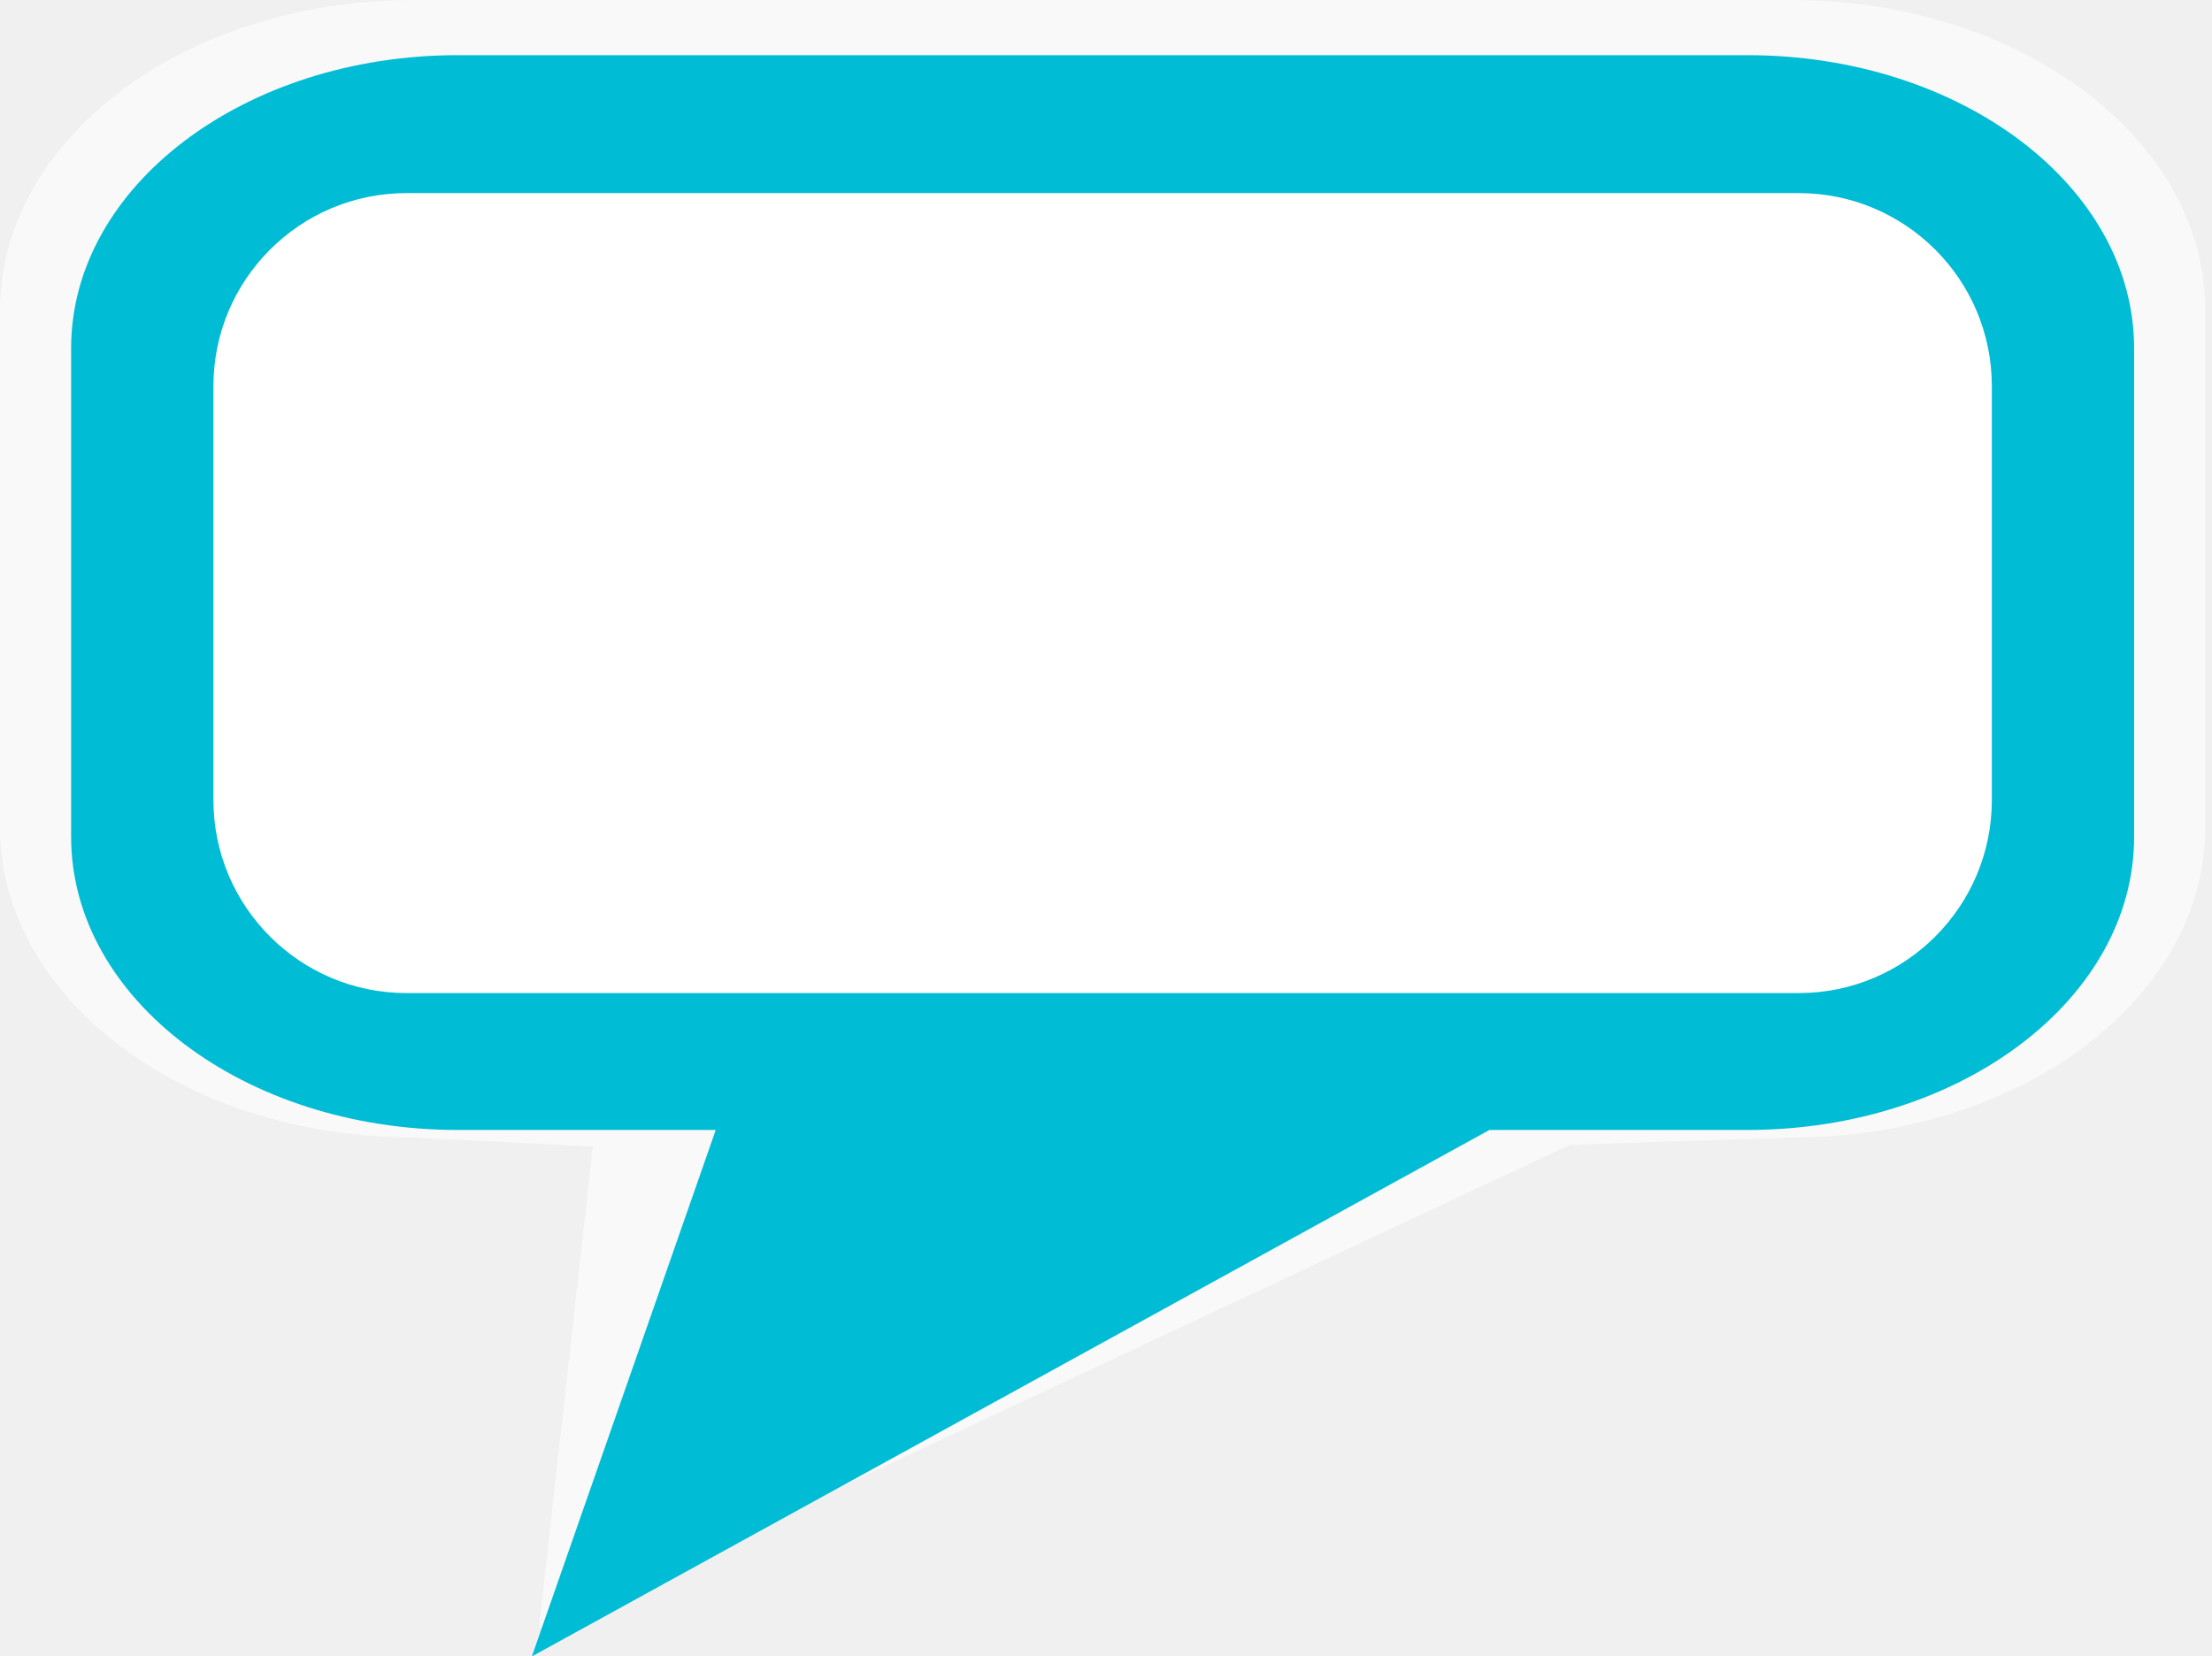
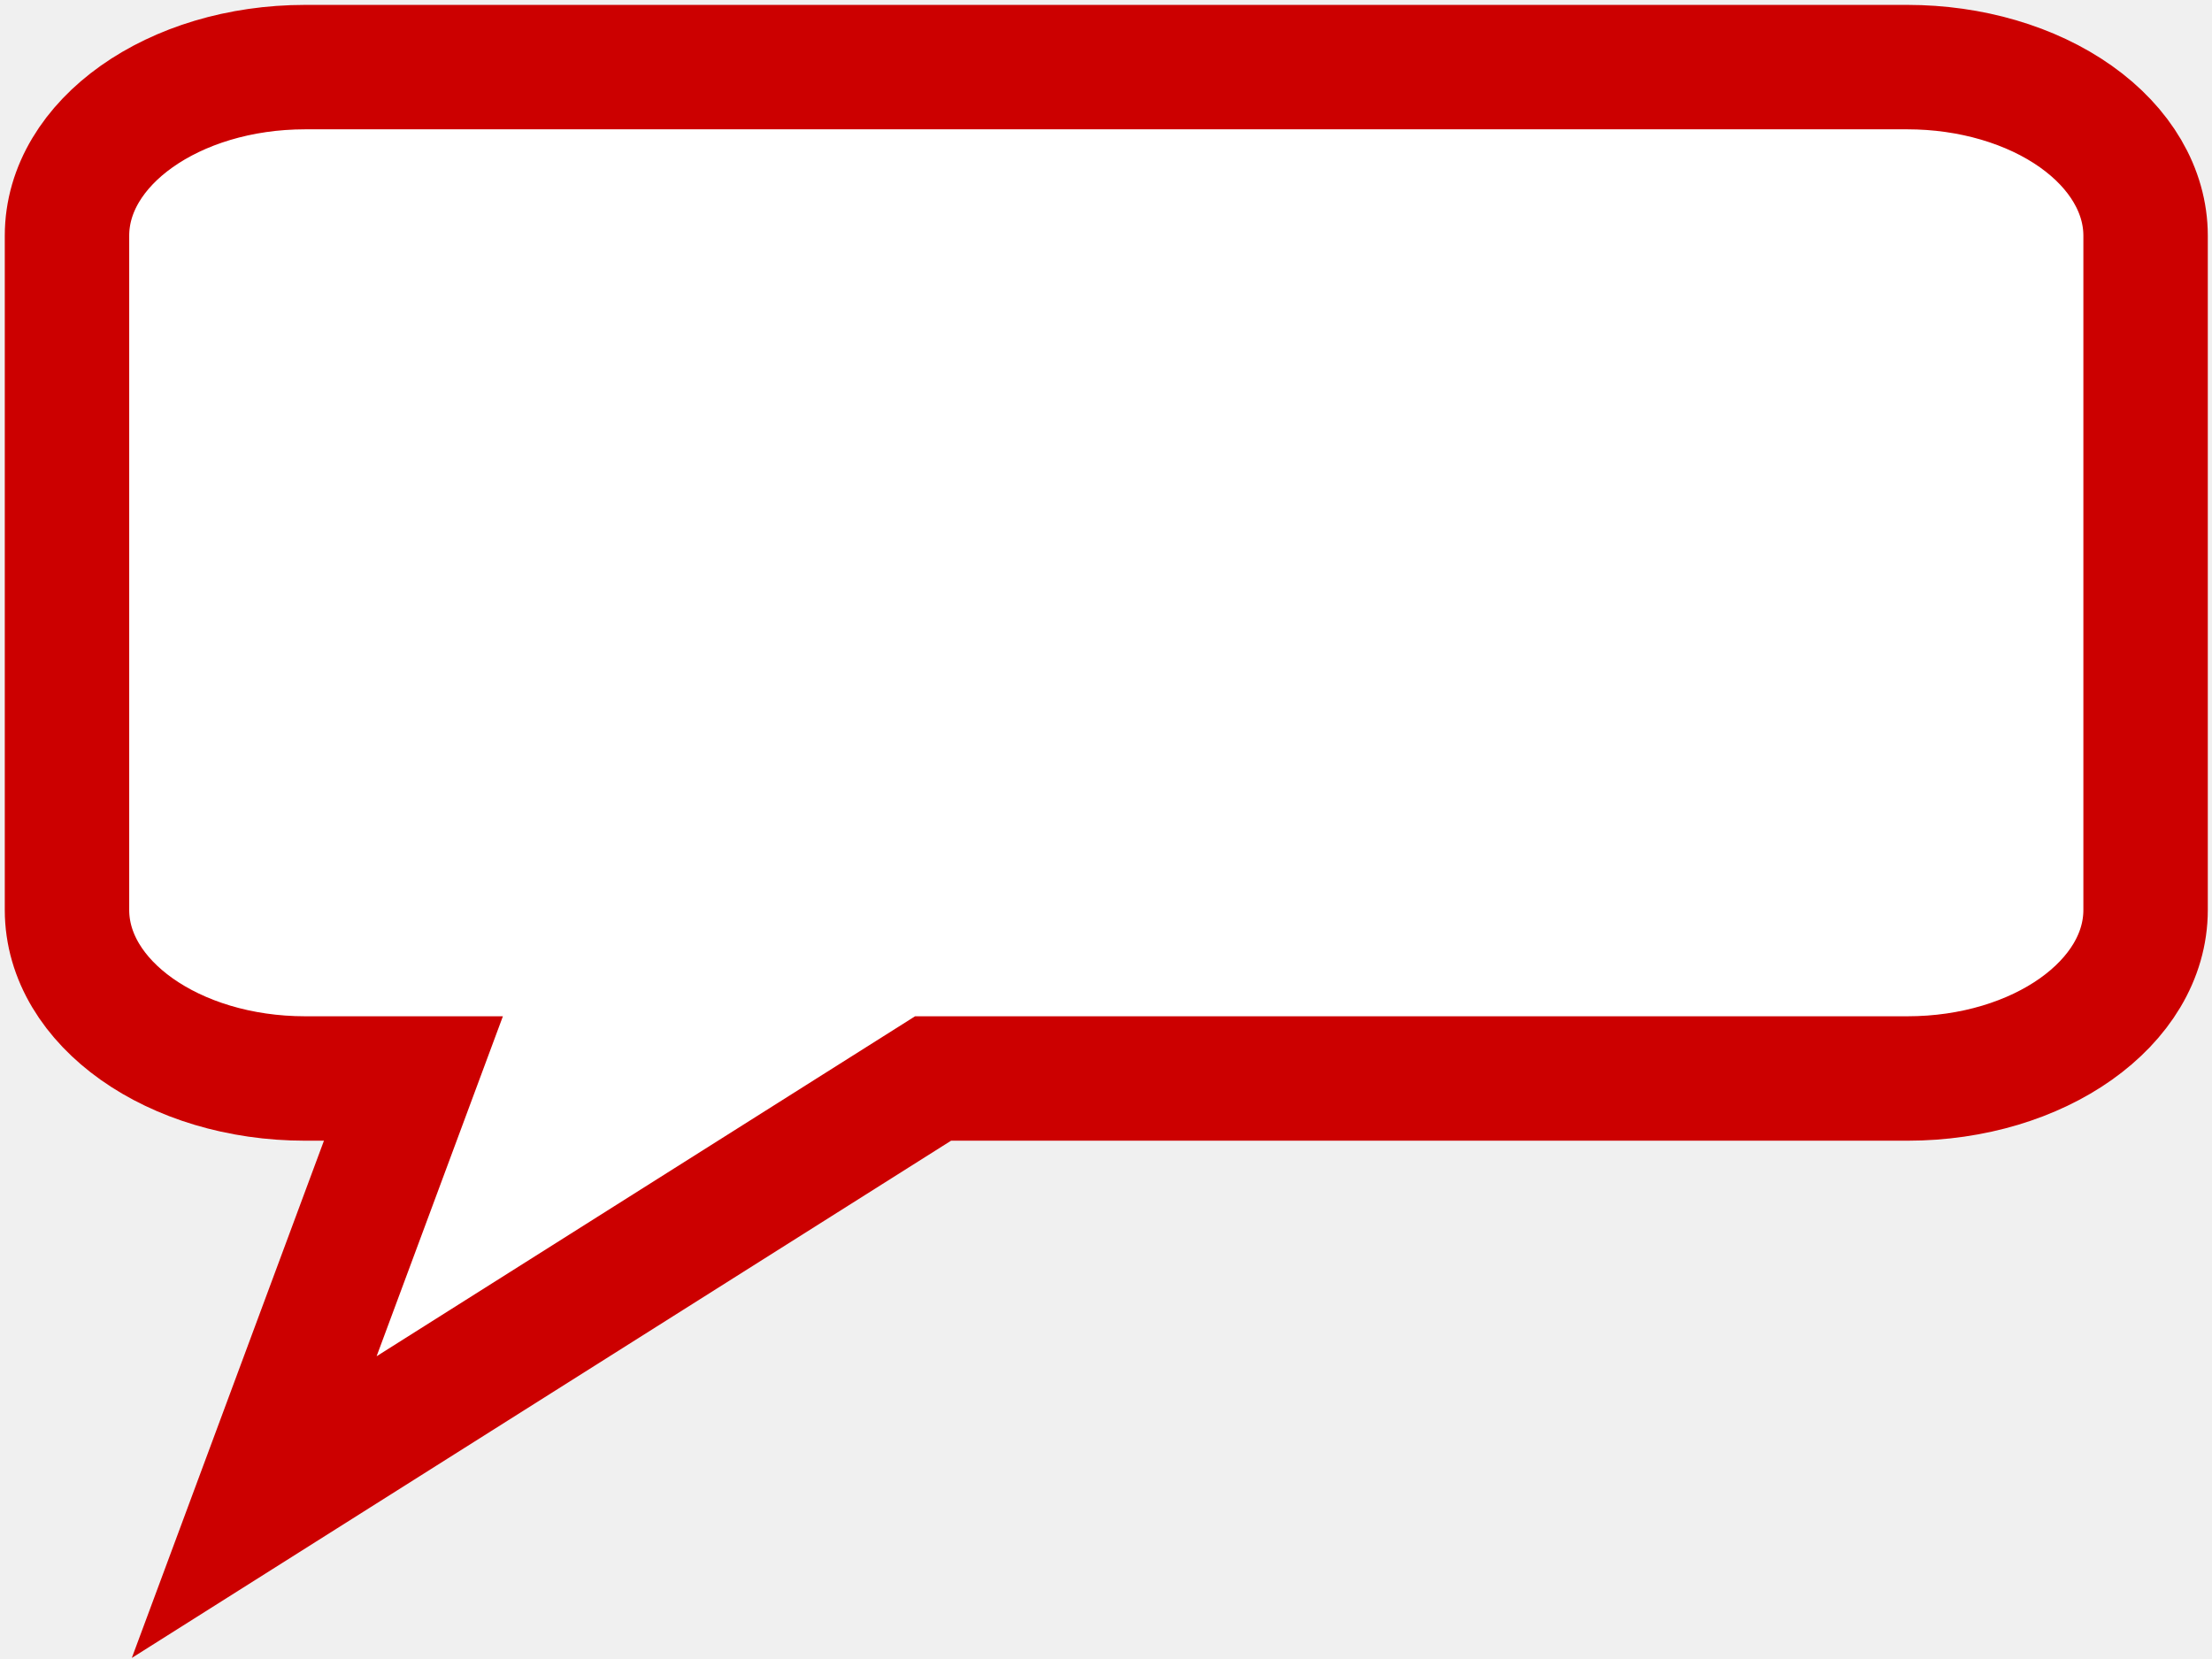
- <svg xmlns="http://www.w3.org/2000/svg" width="80.17" height="60" version="1.1" style="">
-   <rect id="backgroundrect" width="100%" height="100%" x="0" y="0" fill="none" stroke="none" class="selected" style="" />
-   <defs />
-   <g class="currentLayer" style="">
-     <g id="icon_w_text" stroke="none" stroke-width="1" fill="none" fill-rule="evenodd" class="">
-       <g id="map39-+-Rectangle-1">
-         <g id="map39">
-           <path d="M14.986,0 C6.708,0 -8.865017233789217e-17,5.034 -8.865017233789217e-17,11.246 L-8.865017233789217e-17,29.99 C-8.865017233789217e-17,36.203 6.708,41.236 14.986,41.236 L21.484,41.562 L19.534,59.026 L56.896,41.5 L64.939,41.236 C73.217,41.236 79.925,36.203 79.925,29.99 L79.925,11.246 C79.925,5.034 73.217,0 64.939,0 L14.986,0 z" id="Path-2" fill-opacity="0.6" fill="#FFFFFF" />
-           <path d="M16.597,2 C8.853,2 2.578,6.756 2.578,12.626 L2.578,30.336 C2.578,36.206 8.853,40.962 16.597,40.962 L25.941,40.962 L19.277,60.046 L53.982,40.962 L63.328,40.962 C71.072,40.962 77.347,36.206 77.347,30.336 L77.347,12.626 C77.347,6.756 71.072,2 63.328,2 L16.597,2 z" id="Shape" fill="#00BCD4" />
-         </g>
-         <rect id="Rectangle-1" fill="#FFFFFF" x="7.735" y="7" width="64.456" height="29" rx="7" />
-       </g>
+ <svg xmlns="http://www.w3.org/2000/svg" width="80" height="60">
+   <g>
+     <rect fill="none" id="canvas_background" height="62" width="82" y="-1" x="-1" />
+     <g display="none" overflow="visible" y="0" x="0" height="100%" width="100%" id="canvasGrid">
+       <rect fill="url(#gridpattern)" stroke-width="0" y="0" x="0" height="100%" width="100%" />
    </g>
  </g>
+   <g>
+     <path stroke="#cc0000" id="svg_1" d="m2.423,8.523l0,0c0,-3.367 3.857,-6.096 8.614,-6.096l3.915,0l0,0l18.794,0l35.238,0c2.285,0 4.475,0.642 6.091,1.786c1.615,1.143 2.523,2.694 2.523,4.311l0,15.241l0,0l0,9.144l0,0c0,3.367 -3.857,6.096 -8.614,6.096l-35.238,0l-24.552,15.501l5.758,-15.501l-3.915,0c-4.757,0 -8.614,-2.729 -8.614,-6.096l0,0l0,-9.144l0,0l-0,-15.241z" stroke-width="4.5" fill="#ffffff" />
+   </g>
</svg>
